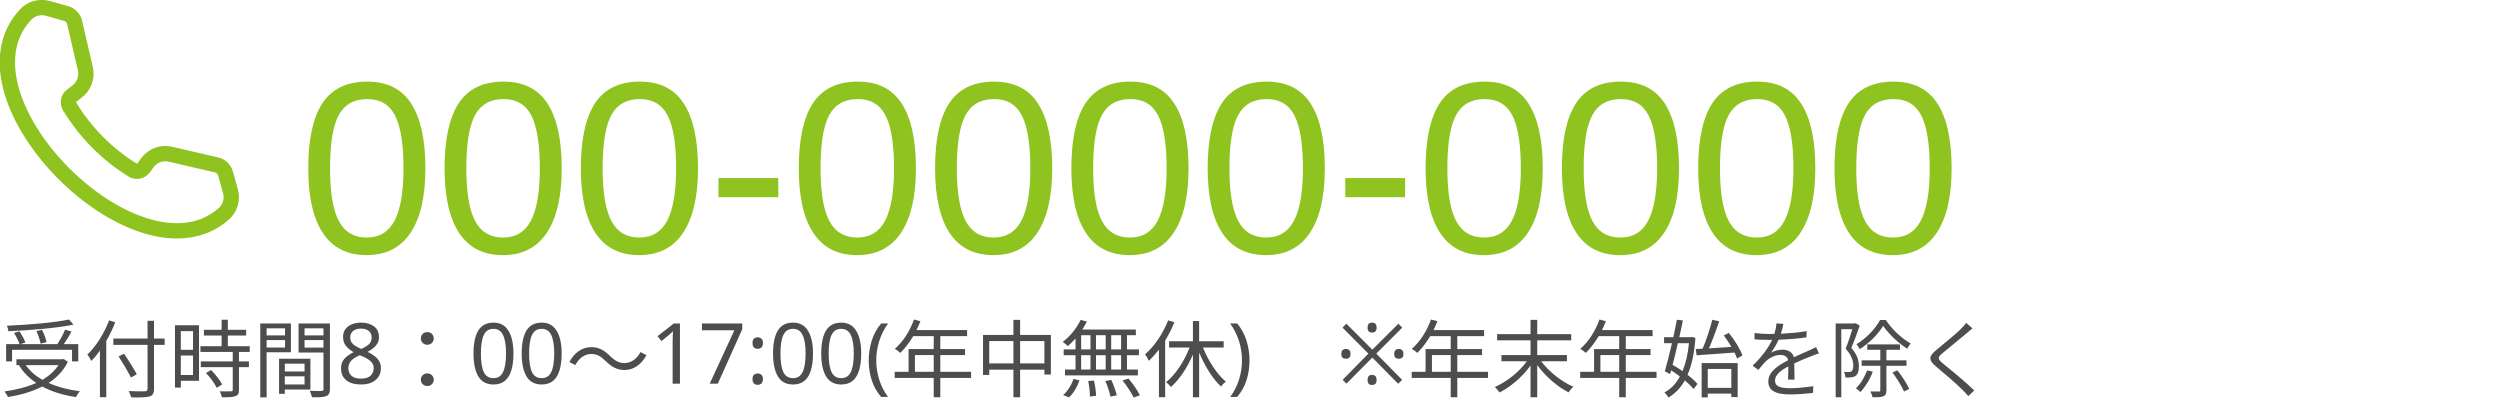
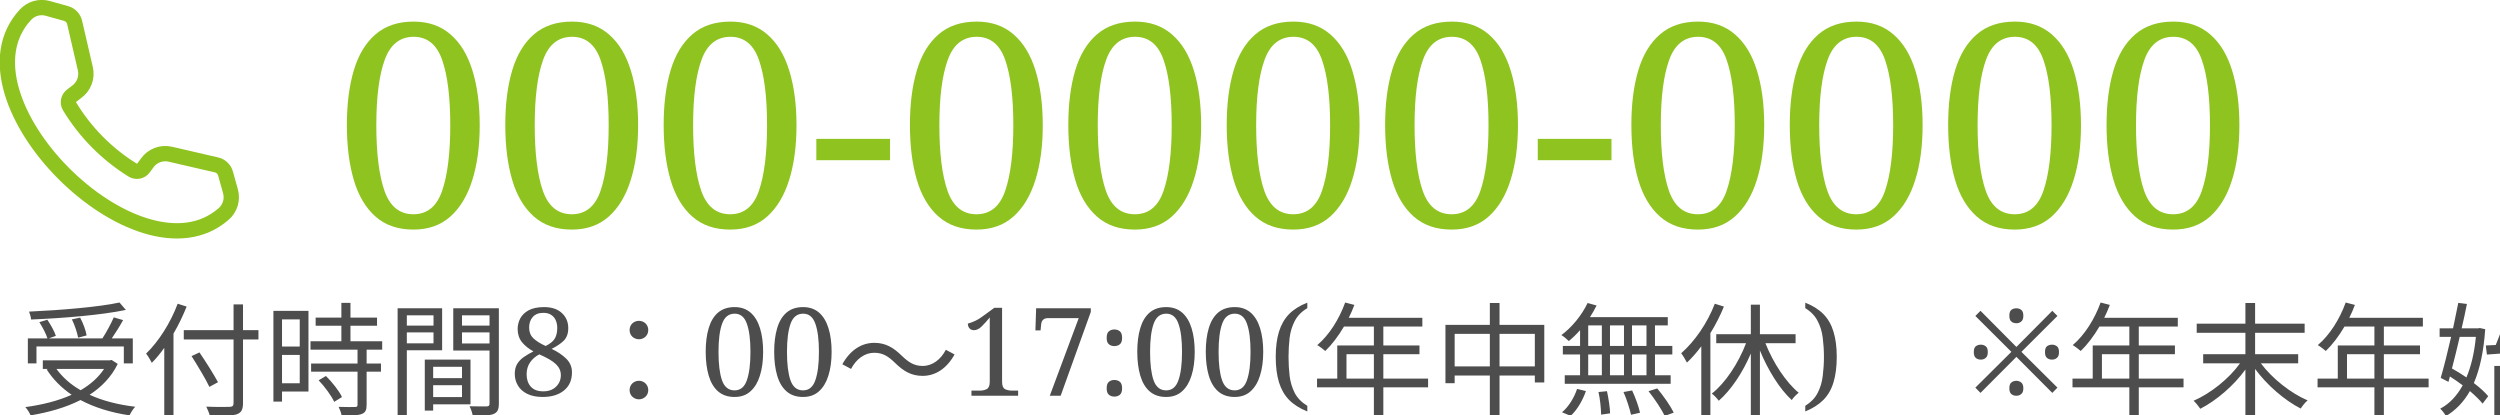
<svg xmlns="http://www.w3.org/2000/svg" viewBox="0 0 326.43 54.16">
  <defs>
    <style>.cls-1{fill:none;stroke:#8fc31f;stroke-width:2px;fill-rule:evenodd}</style>
  </defs>
  <path class="cls-1" d="M9.37,12.48,10,12A2.91,2.91,0,0,0,11.15,9L9.76,3A1.59,1.59,0,0,0,8.62,1.76L6.29,1.11a2.9,2.9,0,0,0-3,.85c-10,10.87,14.78,35.64,25.89,26a2.9,2.9,0,0,0,.91-3l-.64-2.29a1.59,1.59,0,0,0-1.19-1.14l-6-1.39a2.9,2.9,0,0,0-3.05,1.15l-.46.63a1.08,1.08,0,0,1-1.43.29A25.06,25.06,0,0,1,9.09,13.9a1.07,1.07,0,0,1,.28-1.42Z" />
-   <text x="0" y="51" fill="#4d4d4d" font-size="11" font-family="sans-serif" textLength="326" lengthAdjust="spacingAndGlyphs">受付時間8：00～17:00(年中無休)　※年末年始を除く</text>
-   <text x="39" y="33" fill="#8fc31f" font-family="Arial,sans-serif" font-size="32" textLength="285" lengthAdjust="spacingAndGlyphs">000-0000-0000</text>
+   <text x="2.48" y="53" fill="#4d4d4d" font-size="16" font-family="&quot;游明朝&quot;,&quot;YuMincho&quot;,&quot;Hiragino Mincho Pro&quot;,&quot;MS PMincho&quot;,&quot;ＭＳ Ｐ明朝&quot;,&quot;ヒラギノ明朝 Pro W6&quot;,serif" textLength="321.35" lengthAdjust="spacingAndGlyphs">受付時間8：00～17:00(年中無休)　※年末年始を除く</text>
+   <text x="43.62" y="29.6" fill="#8fc31f" font-family="&quot;游明朝&quot;,&quot;YuMincho&quot;,&quot;Hiragino Mincho Pro&quot;,&quot;MS PMincho&quot;,&quot;ＭＳ Ｐ明朝&quot;,&quot;ヒラギノ明朝 Pro W6&quot;,serif" font-size="37" textLength="282.82" lengthAdjust="spacingAndGlyphs">000-0000-0000</text>
</svg>
